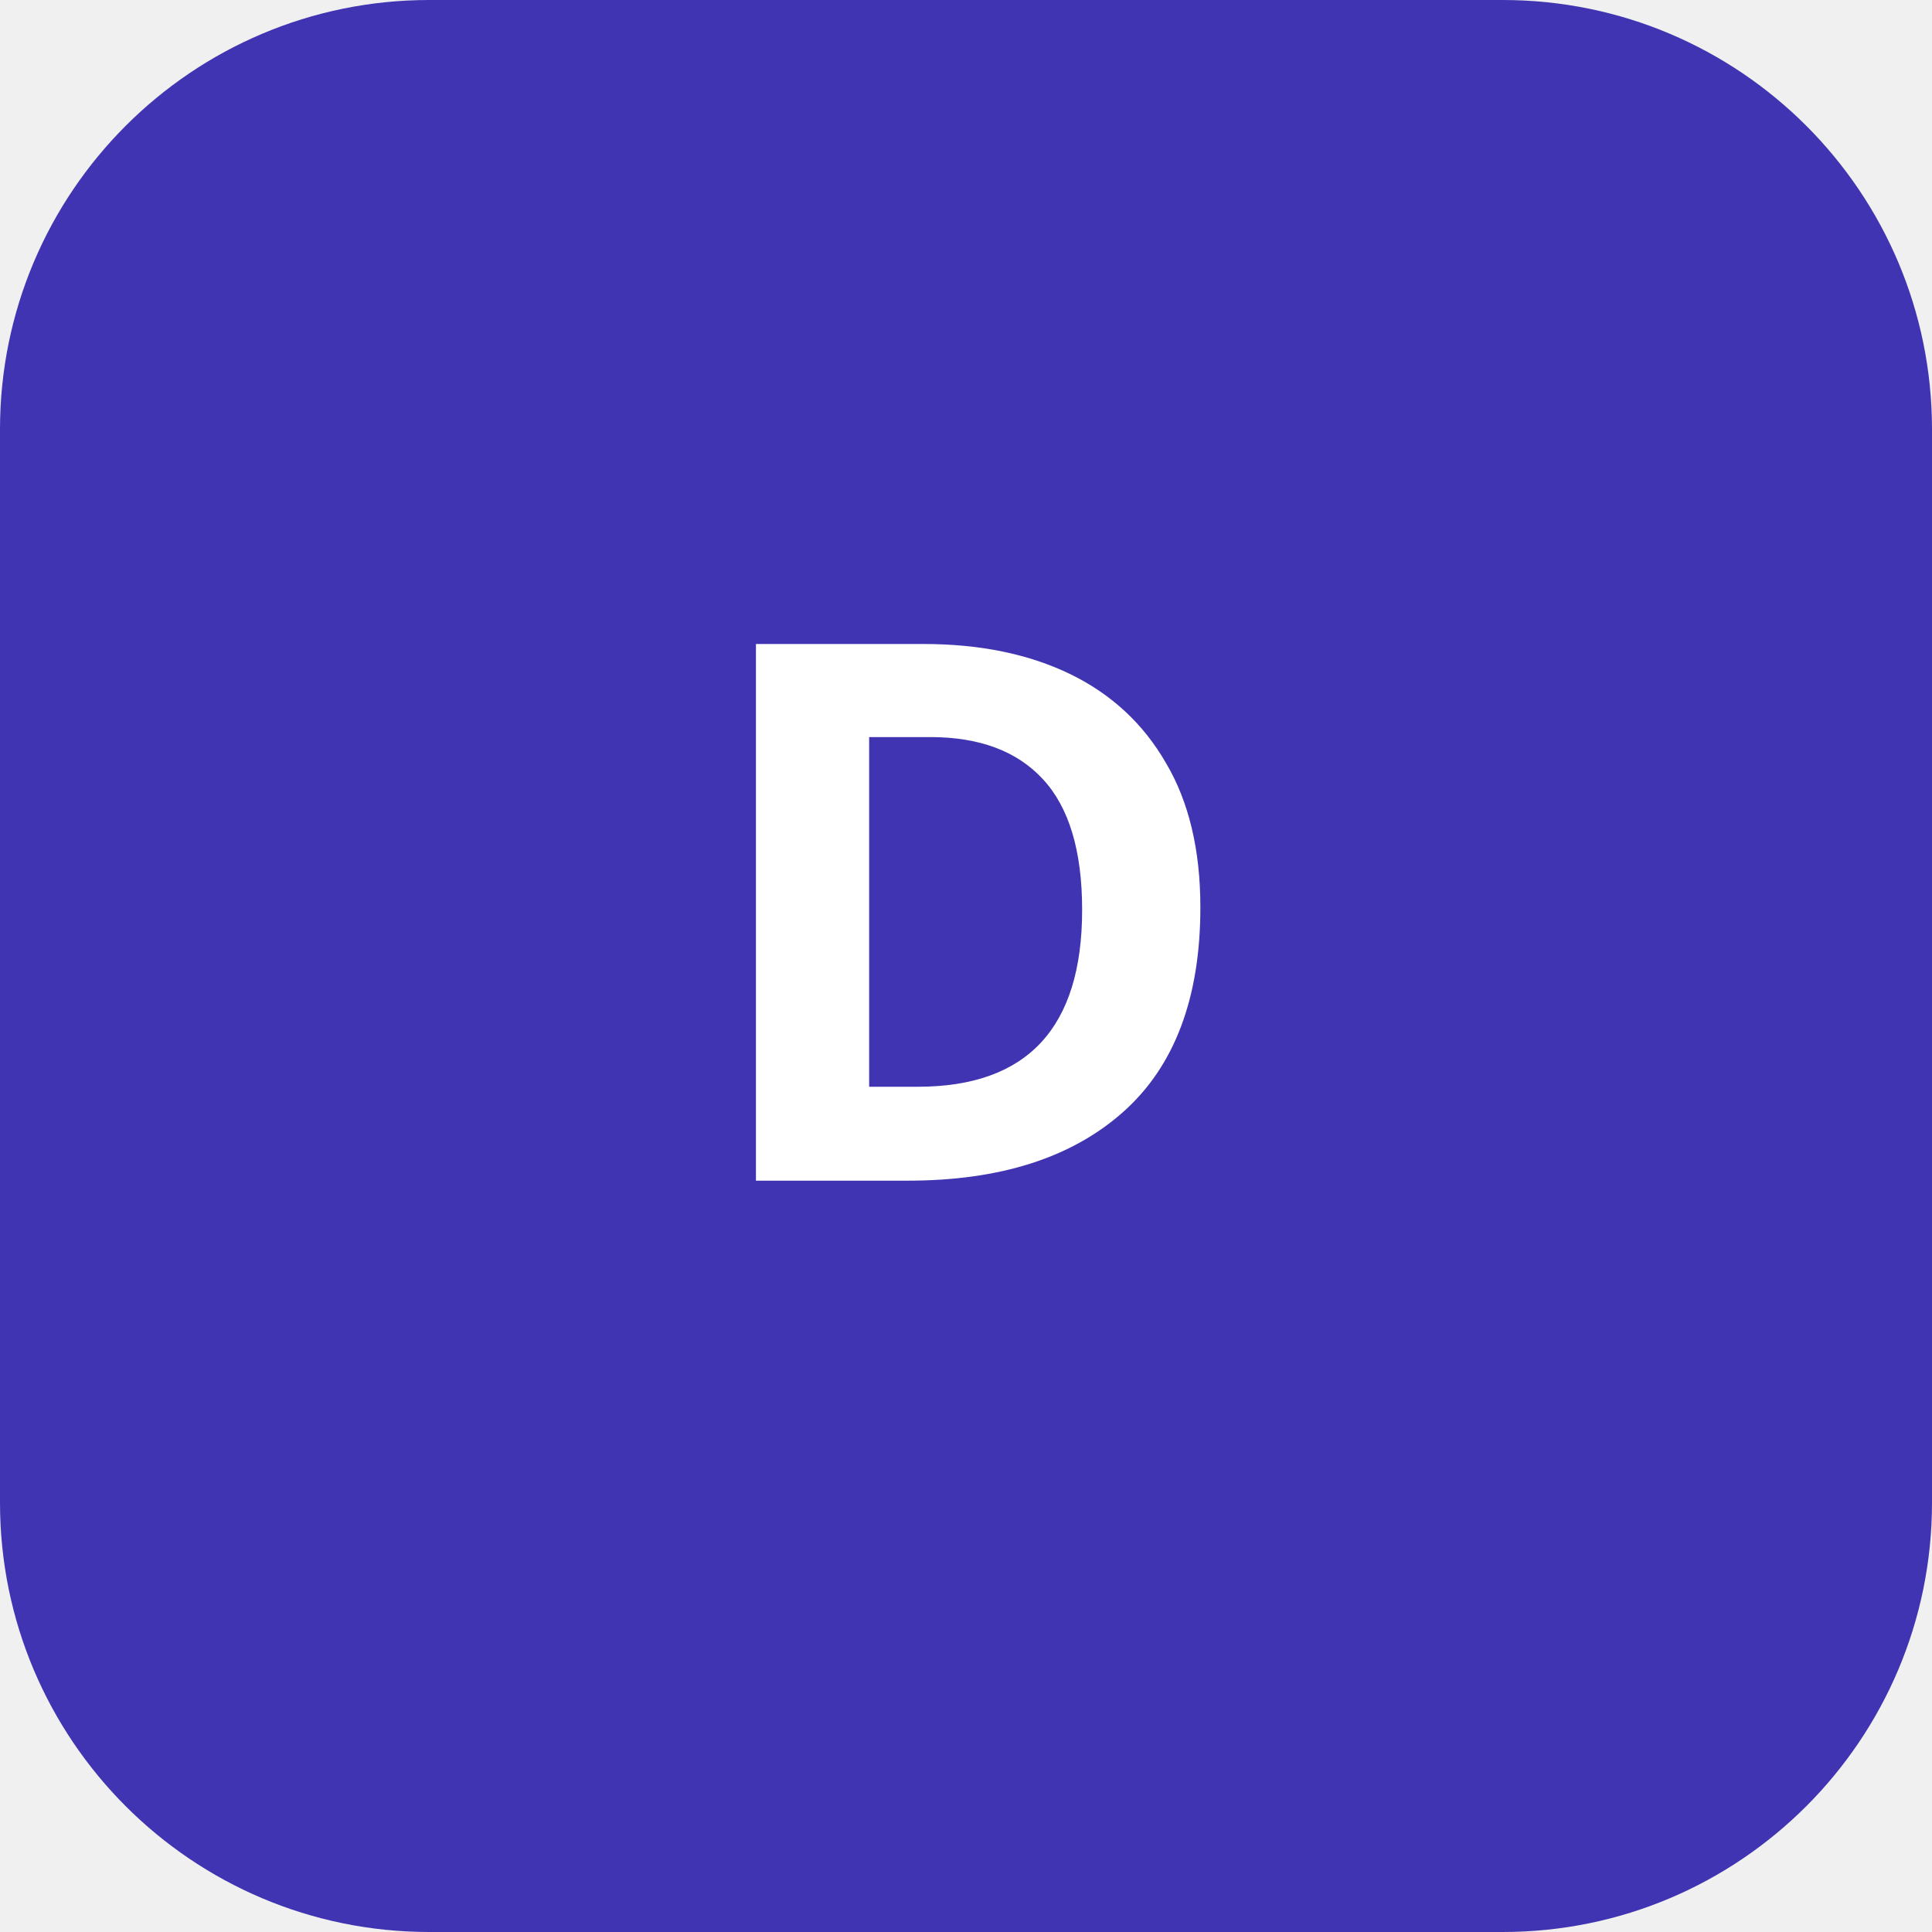
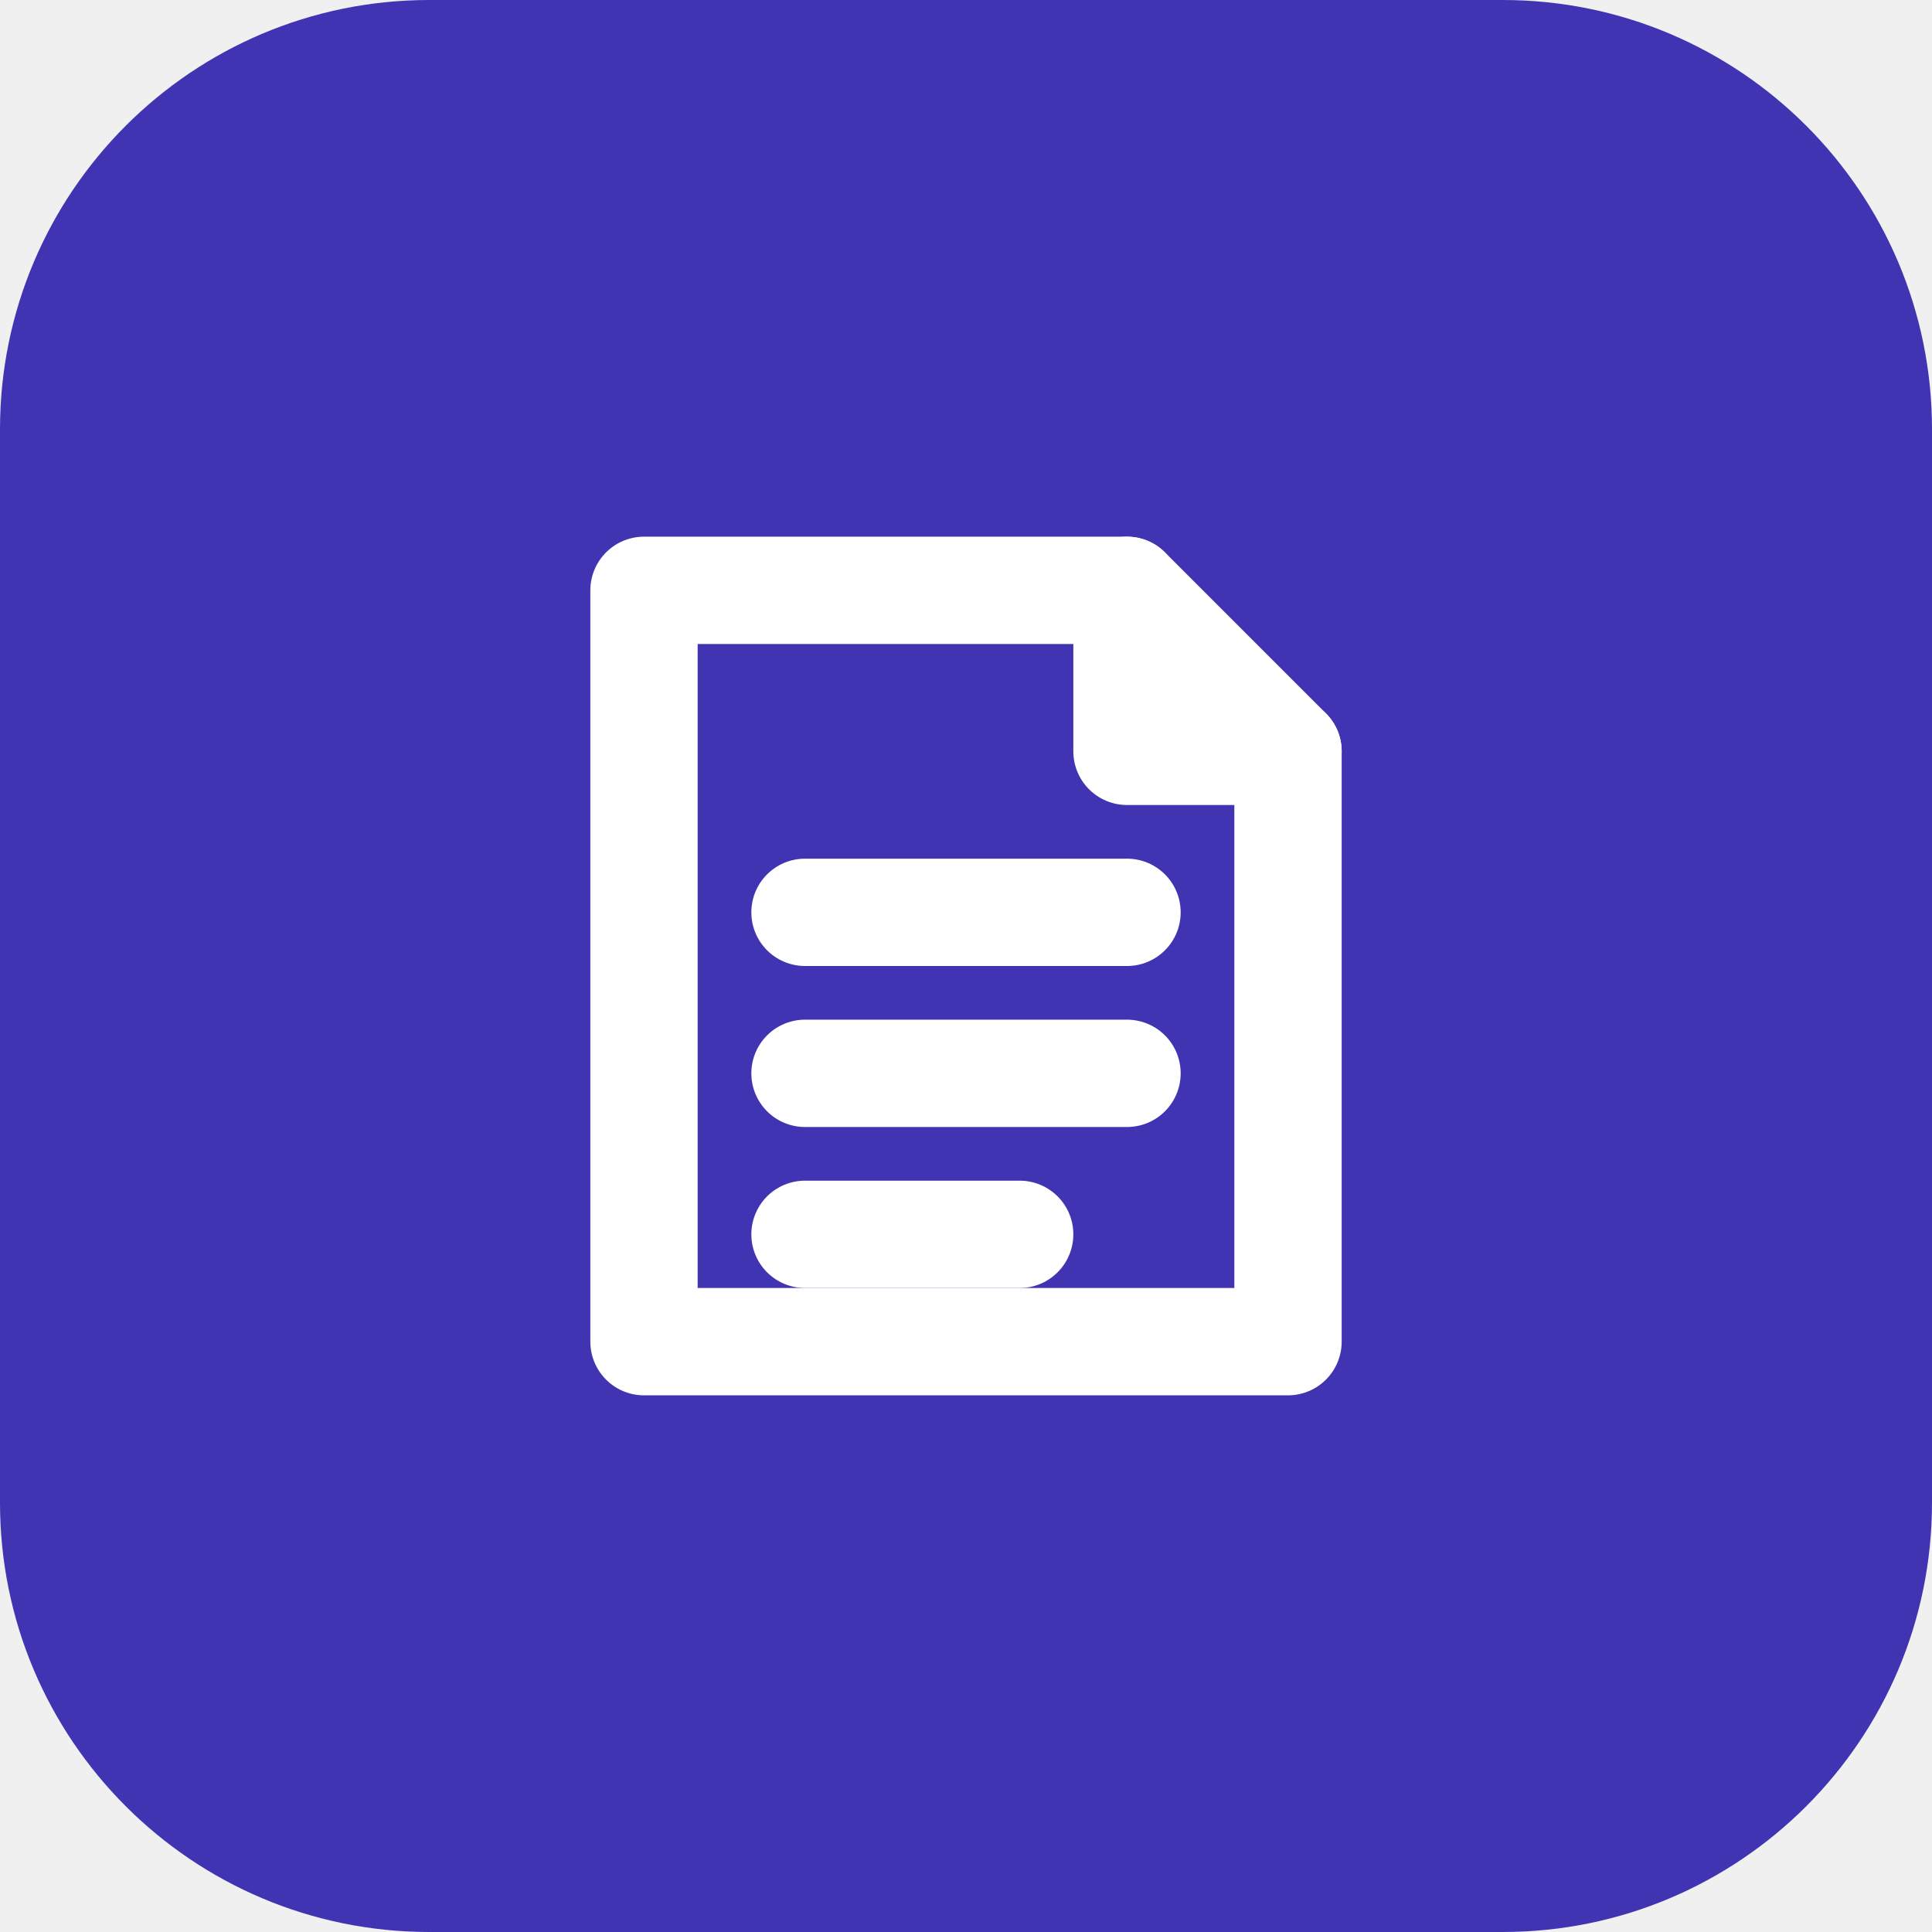
<svg xmlns="http://www.w3.org/2000/svg" viewBox="0 0 36 36" role="img" aria-label="docs plugin logo">
  <rect x="0" y="0" width="36" height="36" rx="8" fill="hsl(246 55% 45%)" />
-   <text x="18" y="22" text-anchor="middle" font-family="ui-sans-serif, system-ui, sans-serif" font-size="14" font-weight="700" fill="#fff">D</text>
+   <g transform="translate(8 8)" stroke="#fff" stroke-width="2" fill="none" stroke-linecap="round" stroke-linejoin="round">
+     <path d="M4 3h9l3 3v11H4z" />
+     <path d="M13 3v3h3M7 9h6M7 12h6M7 15h4" />
+   </g>
</svg>
